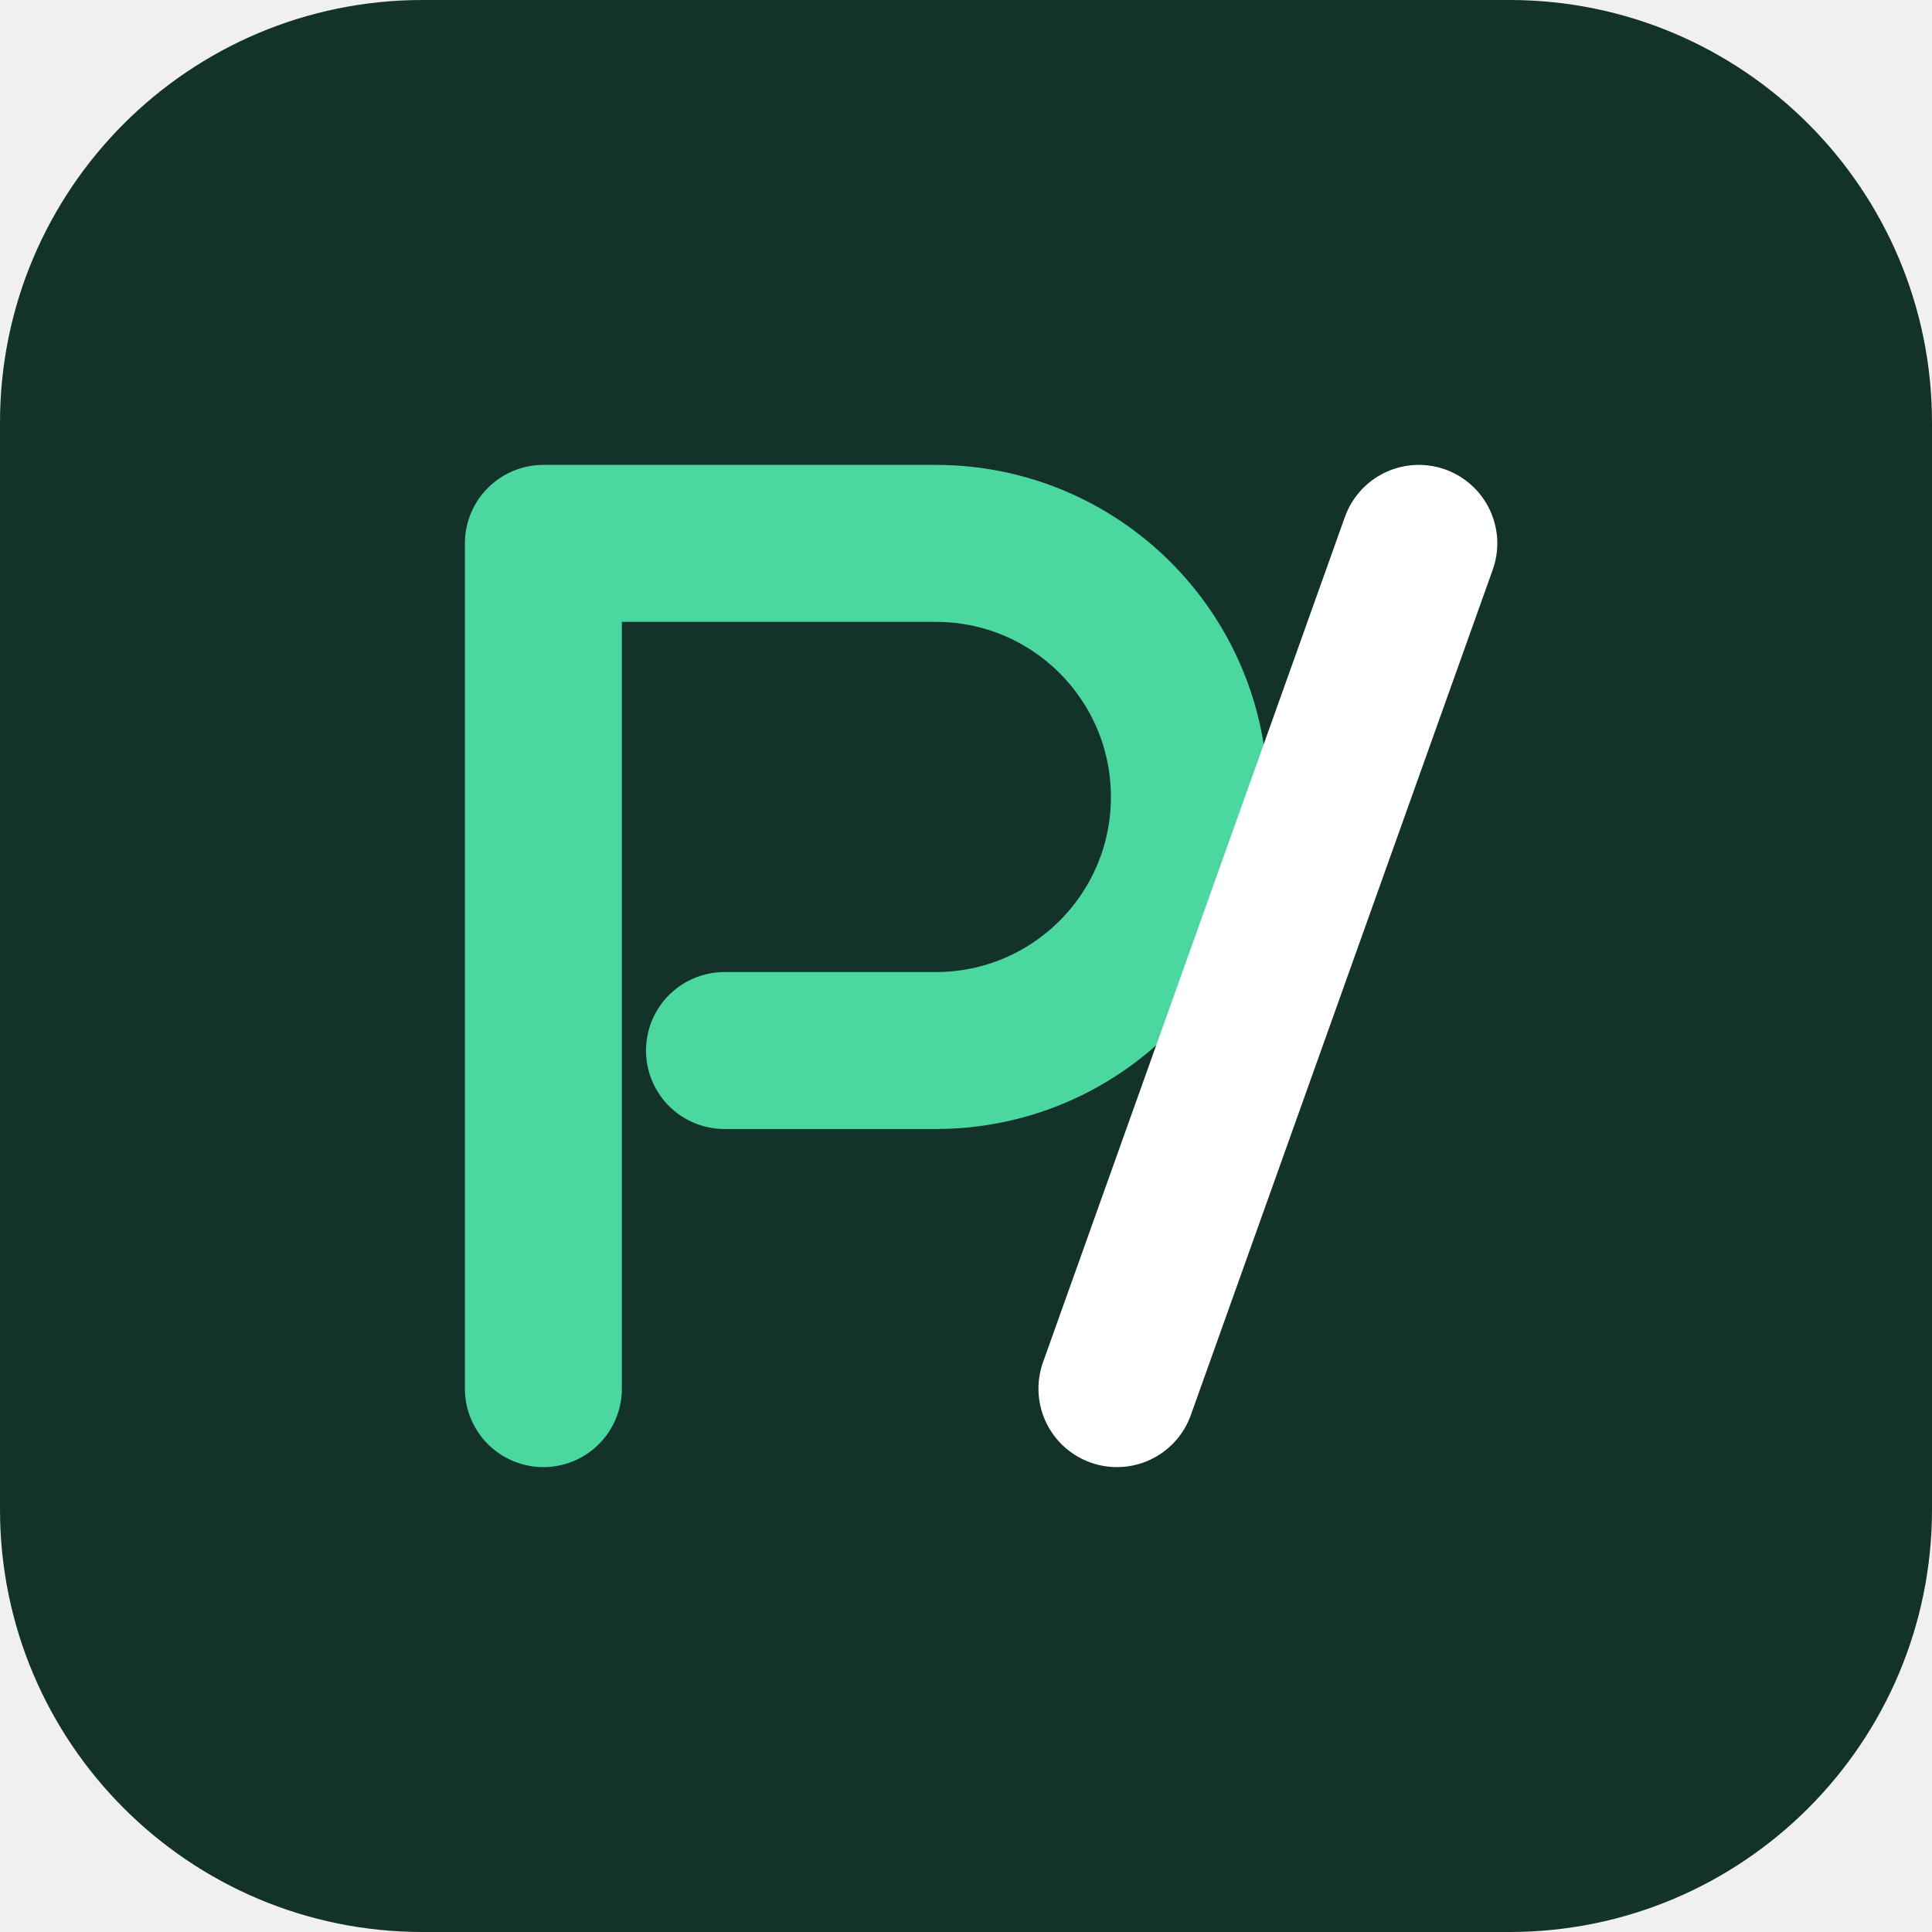
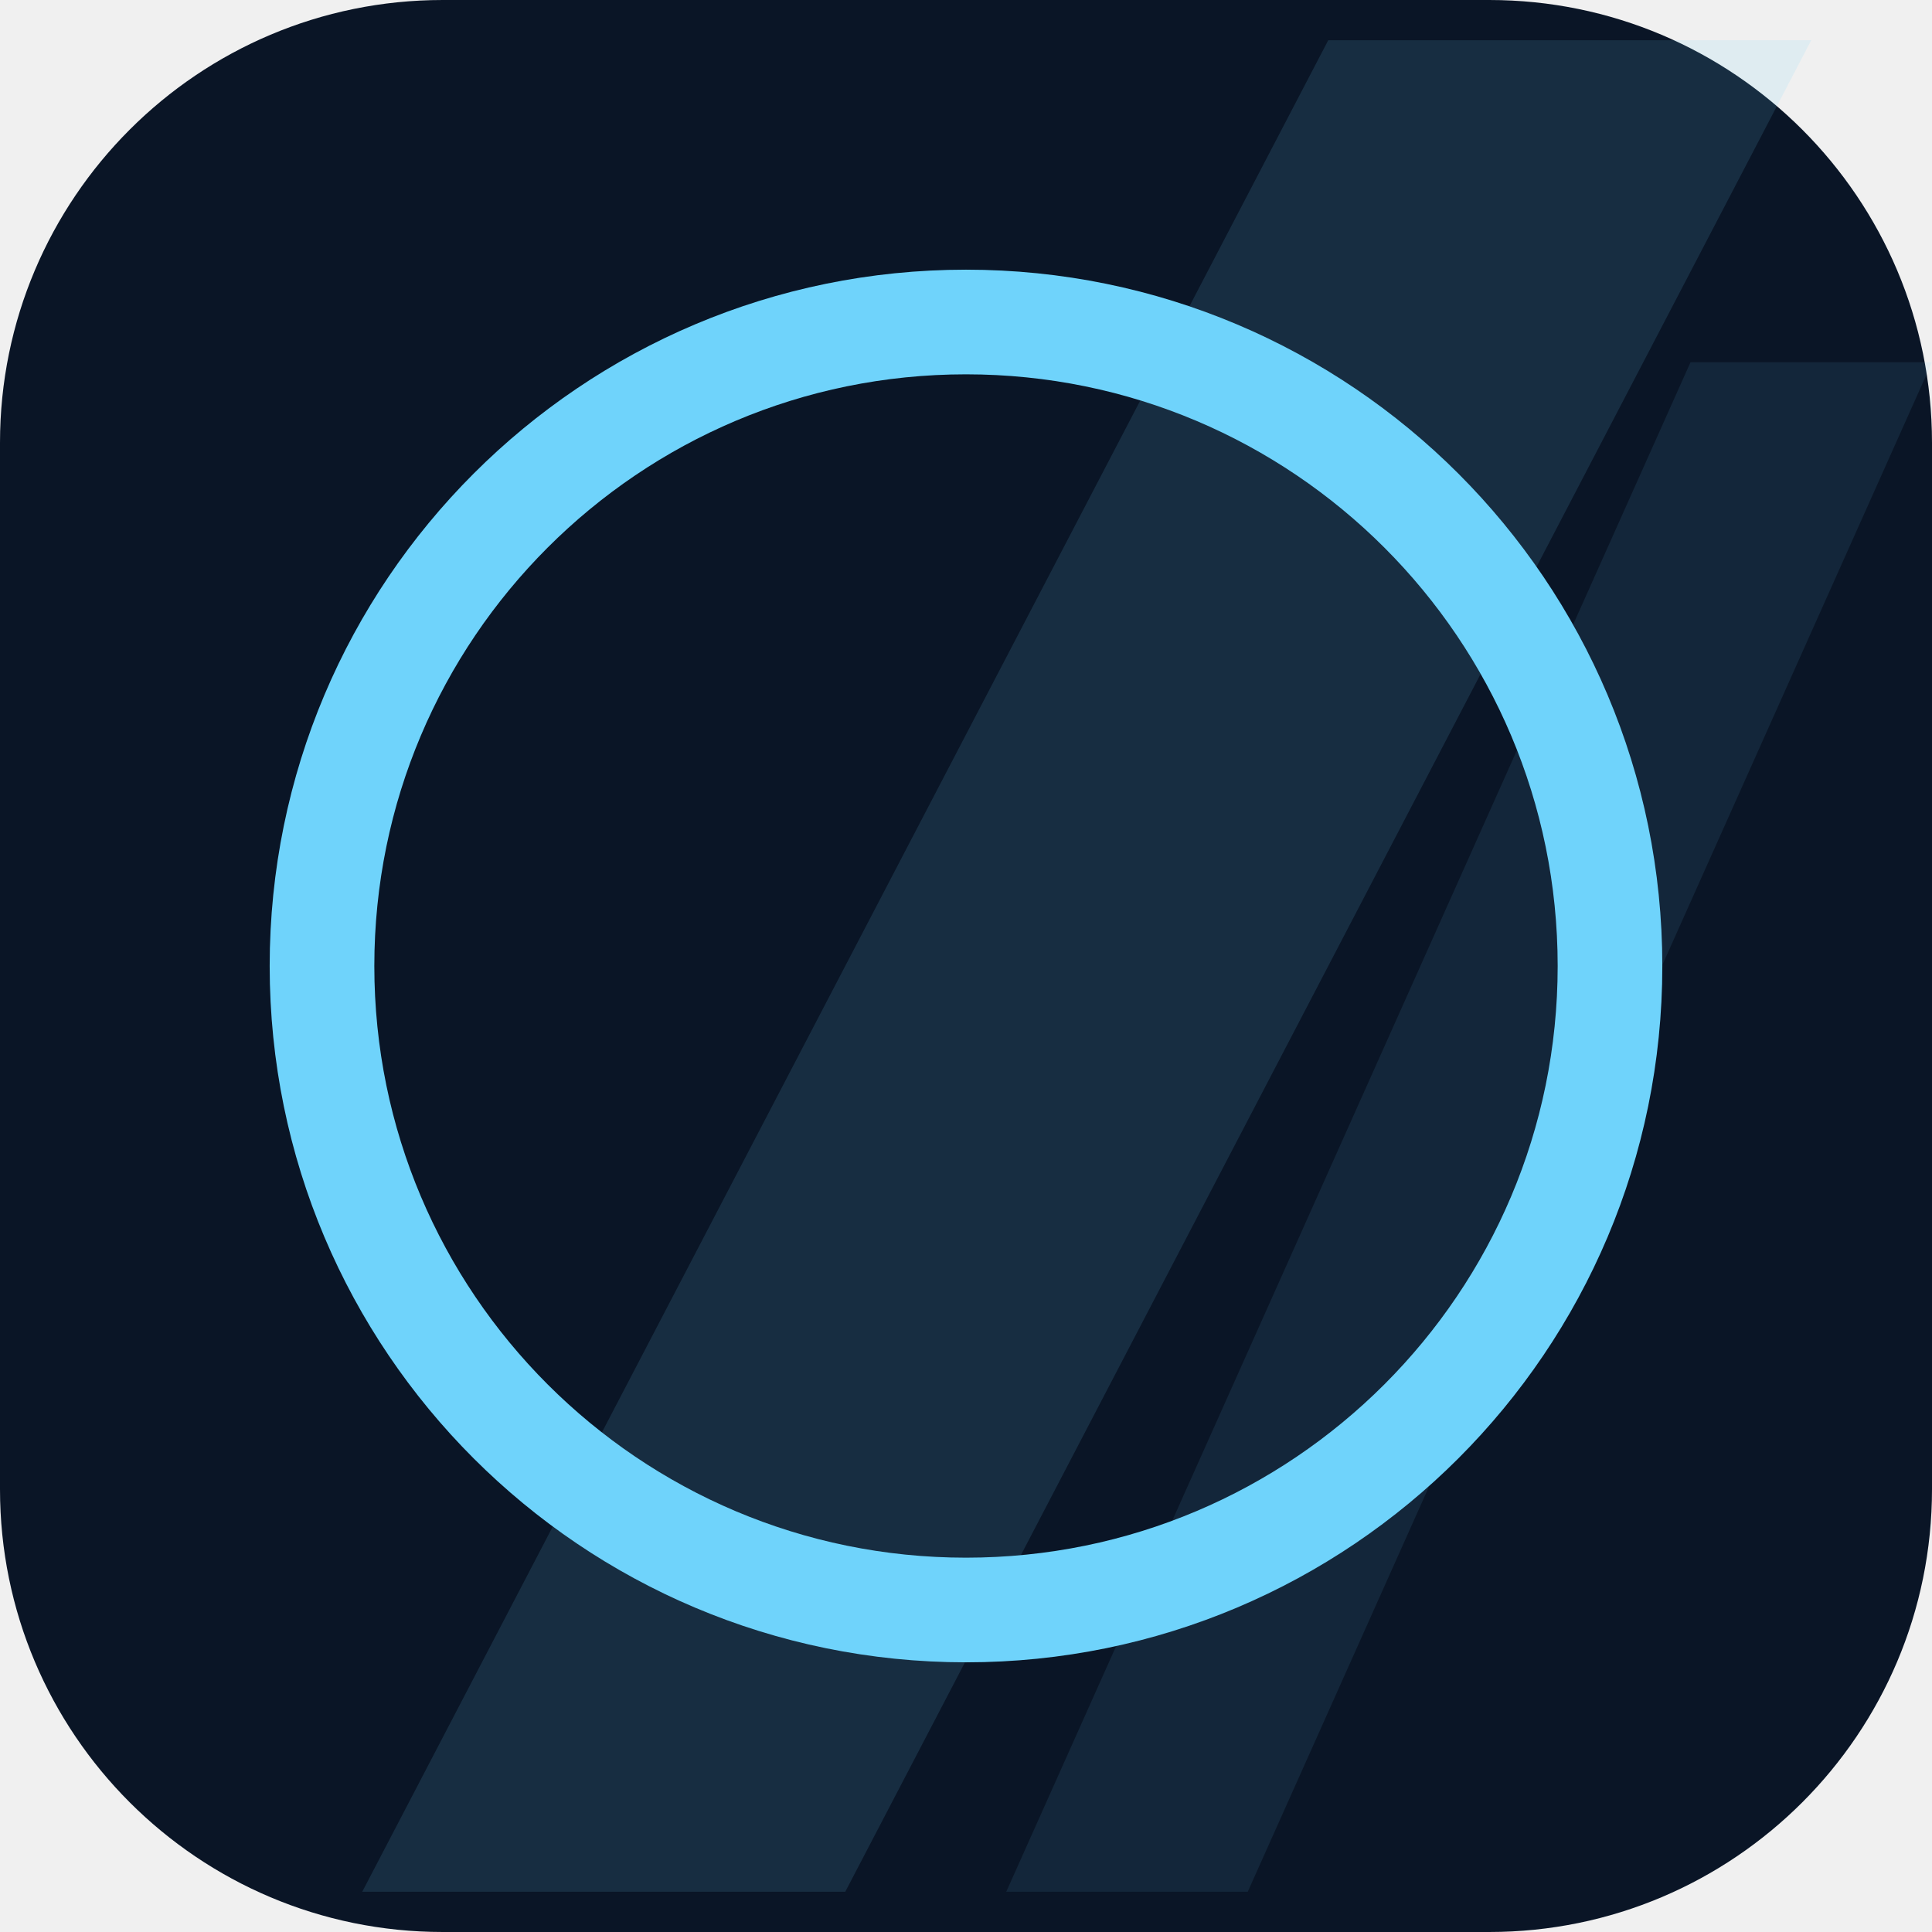
- <svg xmlns="http://www.w3.org/2000/svg" viewBox="0 0 32 32">
-   <rect width="32" height="32" rx="7" fill="#12322a" />
-   <path d="M9 23V9h6.5a4.2 4.2 0 0 1 0 8.4H12" stroke="#4bd7a0" stroke-width="2.6" fill="none" stroke-linecap="round" stroke-linejoin="round" />
-   <path d="m18.5 23 5-14" stroke="#ffffff" stroke-width="2.6" stroke-linecap="round" />
+ <svg xmlns="http://www.w3.org/2000/svg" viewBox="0 0 48 48">
+   <rect width="48" height="48" rx="11" fill="#0a1526" />
+   <path d="M33 1 L45 1 L21 47 L9 47 Z" fill="#6fd3fb" opacity=".13" />
+   <path d="M42 9 L48 9 L31 47 L25 47 Z" fill="#6fd3fb" opacity=".09" />
+   <circle cx="24" cy="24" r="16" fill="none" stroke="#6fd3fb" stroke-width="2.6" />
</svg>
